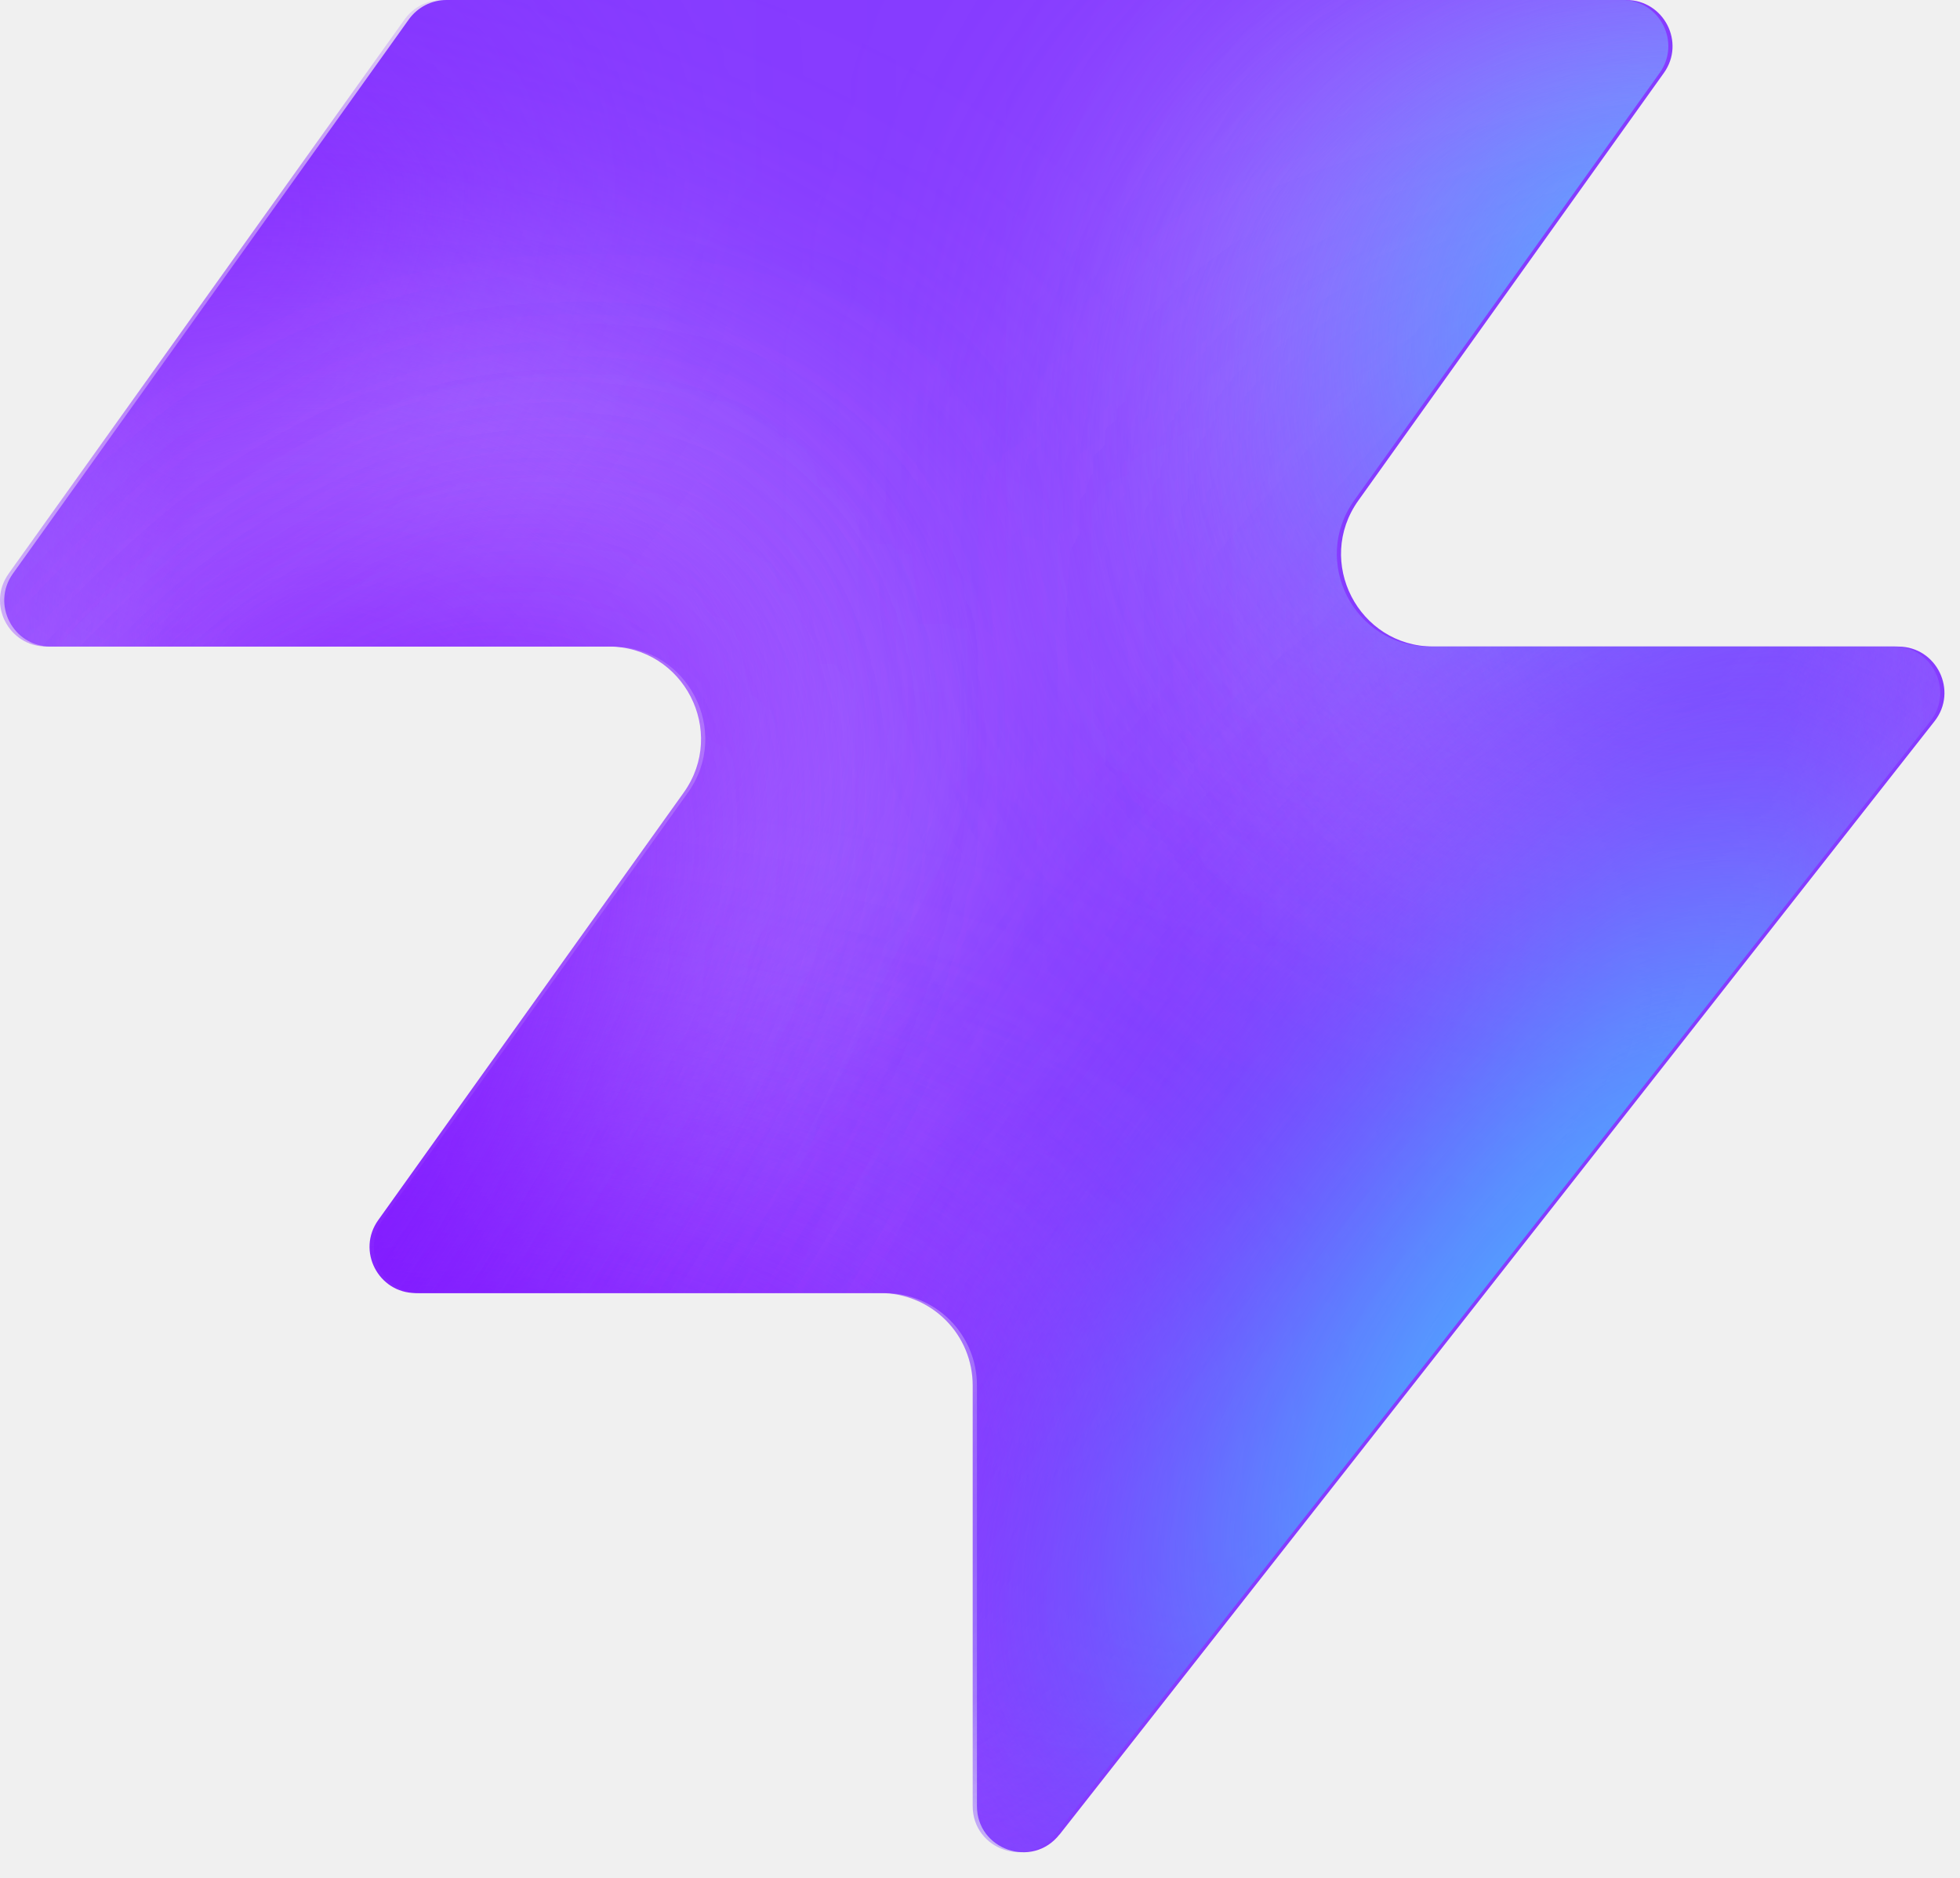
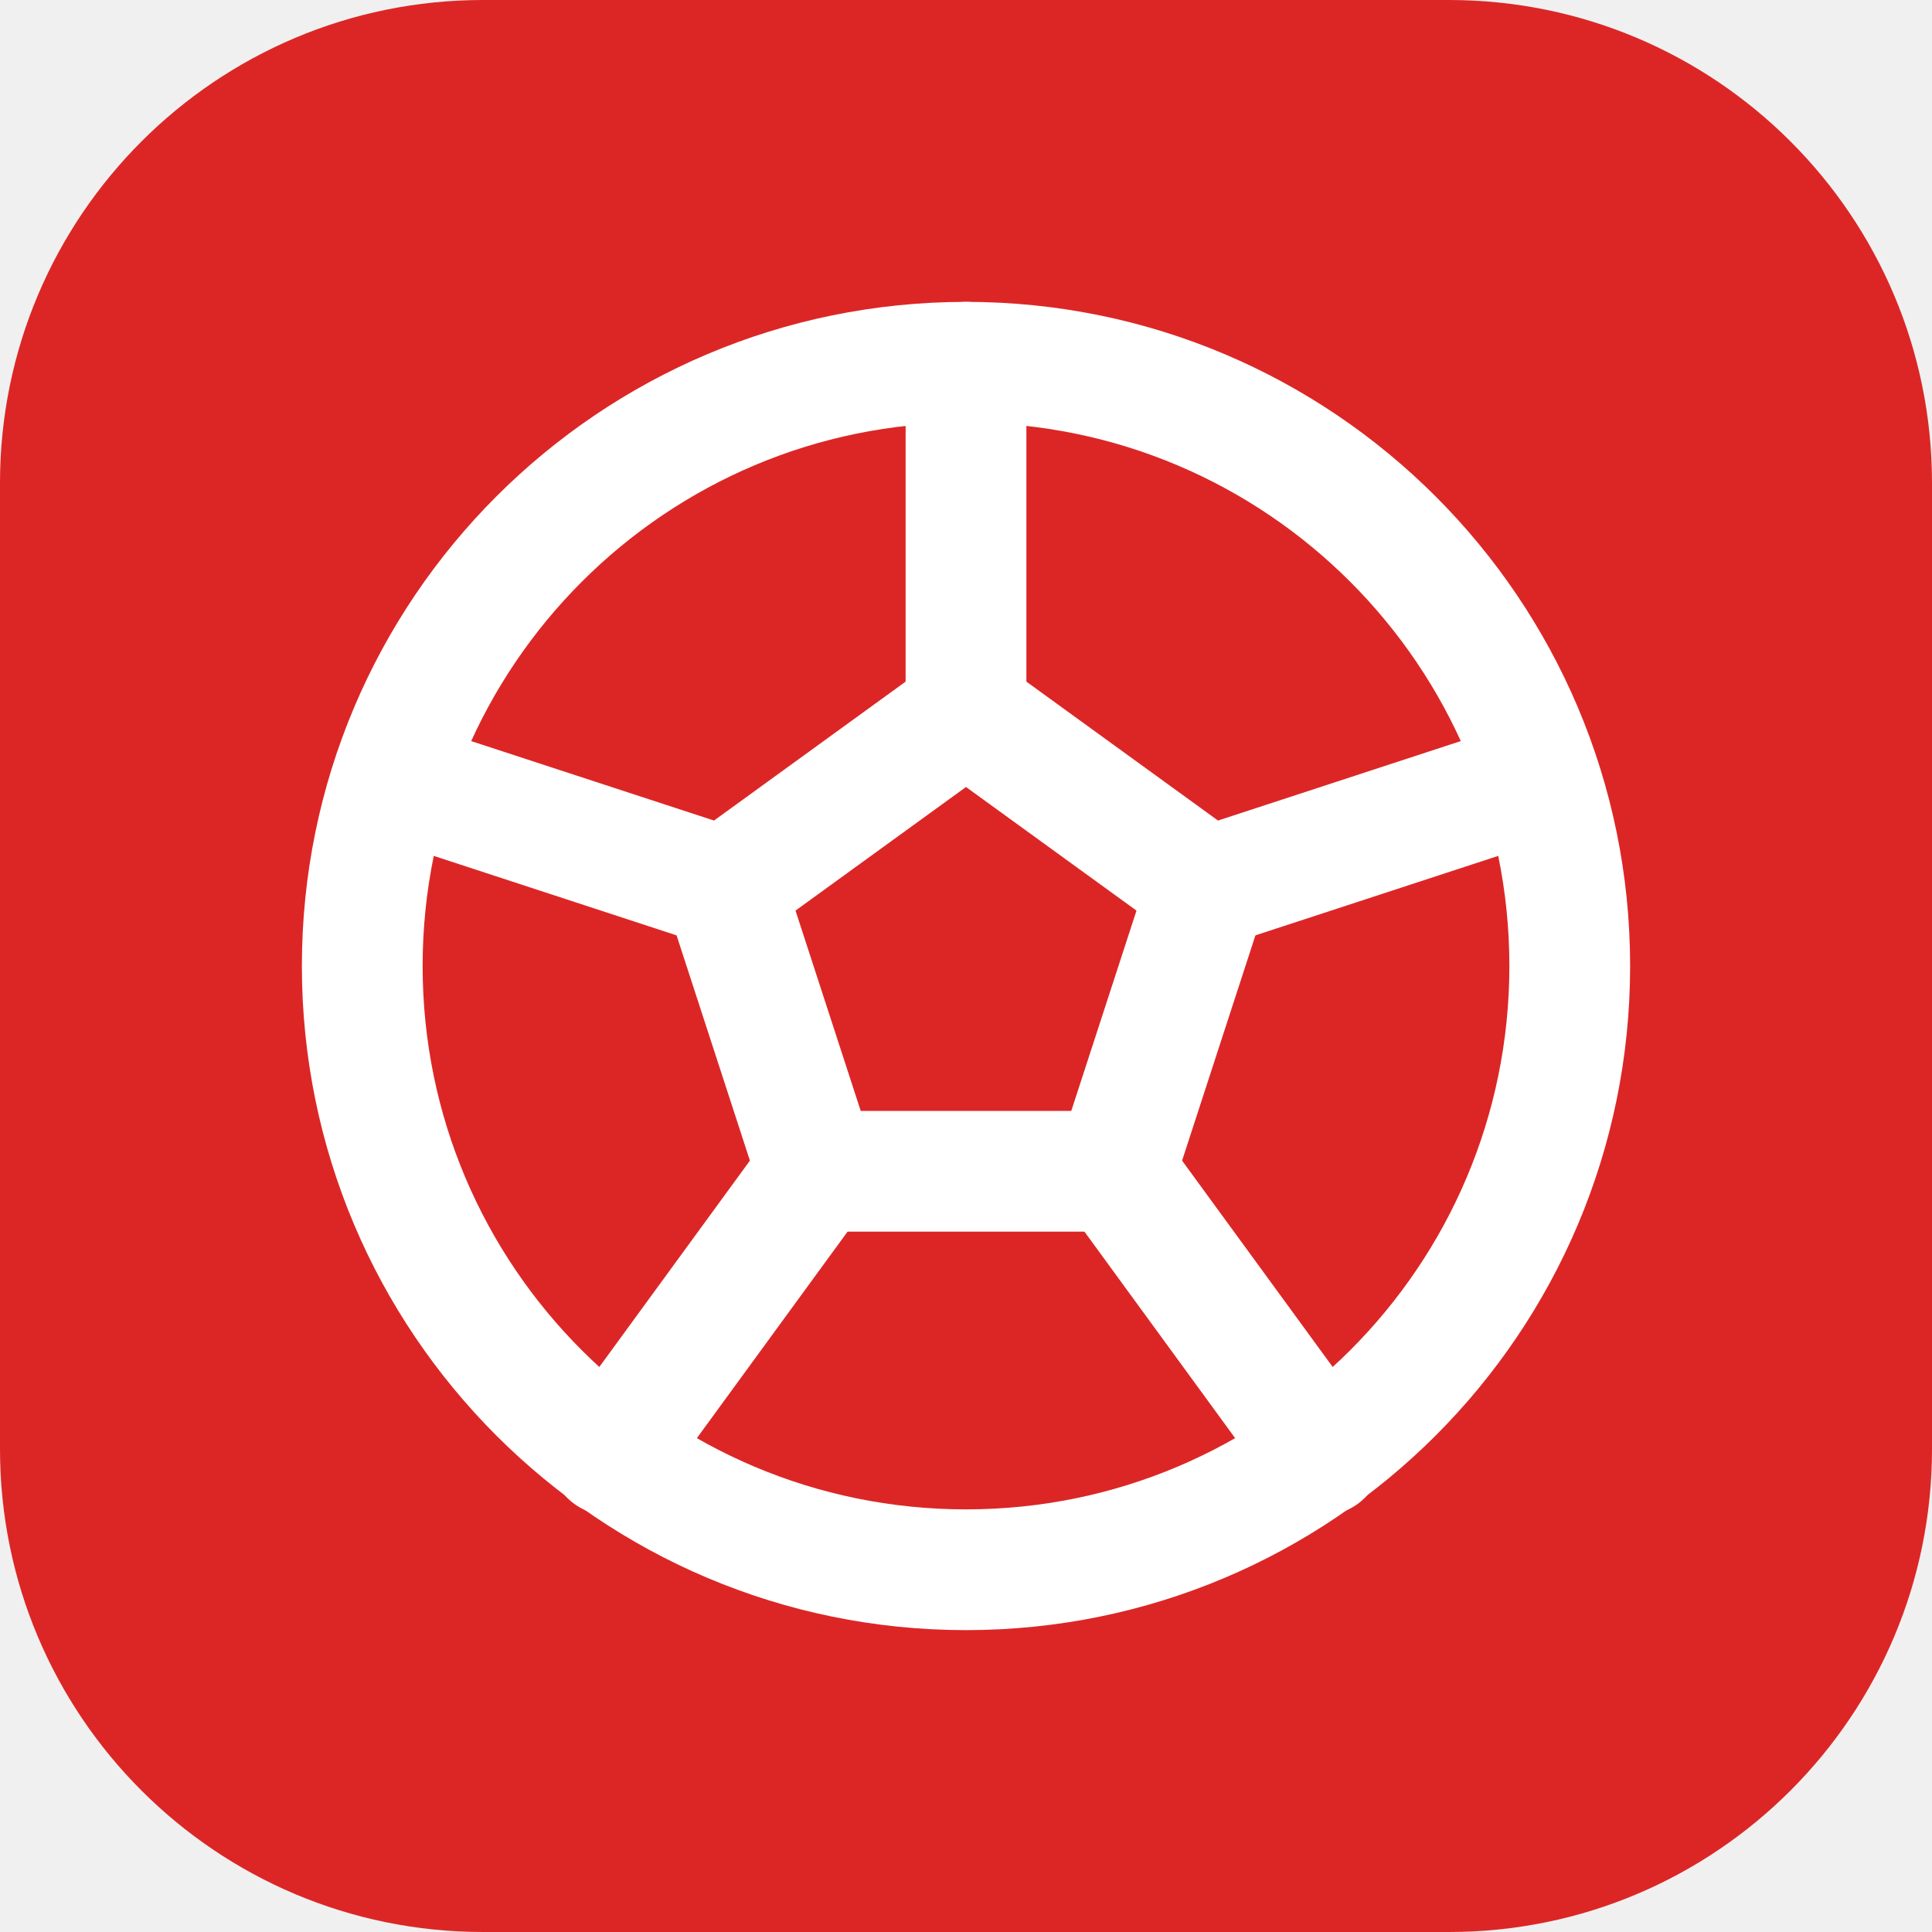
- <svg xmlns="http://www.w3.org/2000/svg" width="48" height="46" fill="none" viewBox="0 0 48 46">
-   <path fill="#863bff" d="M25.946 44.938c-.664.845-2.021.375-2.021-.698V33.937a2.26 2.26 0 0 0-2.262-2.262H10.287c-.92 0-1.456-1.04-.92-1.788l7.48-10.471c1.07-1.497 0-3.578-1.842-3.578H1.237c-.92 0-1.456-1.04-.92-1.788L10.013.474c.214-.297.556-.474.92-.474h28.894c.92 0 1.456 1.04.92 1.788l-7.48 10.471c-1.07 1.498 0 3.579 1.842 3.579h11.377c.943 0 1.473 1.088.89 1.83L25.947 44.94z" style="fill:#863bff;fill:color(display-p3 .525 .23 1);fill-opacity:1" />
-   <mask id="a" width="48" height="46" x="0" y="0" maskUnits="userSpaceOnUse" style="mask-type:alpha">
-     <path fill="#000" d="M25.842 44.938c-.664.844-2.021.375-2.021-.698V33.937a2.26 2.26 0 0 0-2.262-2.262H10.183c-.92 0-1.456-1.04-.92-1.788l7.48-10.471c1.07-1.498 0-3.579-1.842-3.579H1.133c-.92 0-1.456-1.04-.92-1.787L9.91.473c.214-.297.556-.474.92-.474h28.894c.92 0 1.456 1.04.92 1.788l-7.48 10.471c-1.07 1.498 0 3.578 1.842 3.578h11.377c.943 0 1.473 1.088.89 1.832L25.843 44.94z" style="fill:#000;fill-opacity:1" />
-   </mask>
-   <g mask="url(#a)">
-     <g filter="url(#b)">
-       <ellipse cx="5.508" cy="14.704" fill="#ede6ff" rx="5.508" ry="14.704" style="fill:#ede6ff;fill:color(display-p3 .927 .903 1);fill-opacity:1" transform="matrix(.00324 1 1 -.00324 -4.47 31.516)" />
-     </g>
-     <g filter="url(#c)">
-       <ellipse cx="10.399" cy="29.851" fill="#ede6ff" rx="10.399" ry="29.851" style="fill:#ede6ff;fill:color(display-p3 .927 .903 1);fill-opacity:1" transform="matrix(.00324 1 1 -.00324 -39.328 7.883)" />
-     </g>
-     <g filter="url(#d)">
-       <ellipse cx="5.508" cy="30.487" fill="#7e14ff" rx="5.508" ry="30.487" style="fill:#7e14ff;fill:color(display-p3 .492 .077 1);fill-opacity:1" transform="rotate(89.814 -25.913 -14.639)scale(1 -1)" />
-     </g>
-     <g filter="url(#e)">
-       <ellipse cx="5.508" cy="30.599" fill="#7e14ff" rx="5.508" ry="30.599" style="fill:#7e14ff;fill:color(display-p3 .492 .077 1);fill-opacity:1" transform="rotate(89.814 -32.644 -3.334)scale(1 -1)" />
-     </g>
-     <g filter="url(#f)">
-       <ellipse cx="5.508" cy="30.599" fill="#7e14ff" rx="5.508" ry="30.599" style="fill:#7e14ff;fill:color(display-p3 .492 .077 1);fill-opacity:1" transform="matrix(.00324 1 1 -.00324 -34.34 30.47)" />
-     </g>
-     <g filter="url(#g)">
-       <ellipse cx="14.072" cy="22.078" fill="#ede6ff" rx="14.072" ry="22.078" style="fill:#ede6ff;fill:color(display-p3 .927 .903 1);fill-opacity:1" transform="rotate(93.35 24.506 48.493)scale(-1 1)" />
-     </g>
-     <g filter="url(#h)">
-       <ellipse cx="3.47" cy="21.501" fill="#7e14ff" rx="3.47" ry="21.501" style="fill:#7e14ff;fill:color(display-p3 .492 .077 1);fill-opacity:1" transform="rotate(89.009 28.708 47.59)scale(-1 1)" />
-     </g>
-     <g filter="url(#i)">
-       <ellipse cx="3.47" cy="21.501" fill="#7e14ff" rx="3.47" ry="21.501" style="fill:#7e14ff;fill:color(display-p3 .492 .077 1);fill-opacity:1" transform="rotate(89.009 28.708 47.59)scale(-1 1)" />
-     </g>
-     <g filter="url(#j)">
-       <ellipse cx=".387" cy="8.972" fill="#7e14ff" rx="4.407" ry="29.108" style="fill:#7e14ff;fill:color(display-p3 .492 .077 1);fill-opacity:1" transform="rotate(39.51 .387 8.972)" />
-     </g>
-     <g filter="url(#k)">
-       <ellipse cx="47.523" cy="-6.092" fill="#7e14ff" rx="4.407" ry="29.108" style="fill:#7e14ff;fill:color(display-p3 .492 .077 1);fill-opacity:1" transform="rotate(37.892 47.523 -6.092)" />
-     </g>
-     <g filter="url(#l)">
-       <ellipse cx="41.412" cy="6.333" fill="#47bfff" rx="5.971" ry="9.665" style="fill:#47bfff;fill:color(display-p3 .28 .748 1);fill-opacity:1" transform="rotate(37.892 41.412 6.333)" />
-     </g>
-     <g filter="url(#m)">
-       <ellipse cx="-1.879" cy="38.332" fill="#7e14ff" rx="4.407" ry="29.108" style="fill:#7e14ff;fill:color(display-p3 .492 .077 1);fill-opacity:1" transform="rotate(37.892 -1.88 38.332)" />
-     </g>
-     <g filter="url(#n)">
-       <ellipse cx="-1.879" cy="38.332" fill="#7e14ff" rx="4.407" ry="29.108" style="fill:#7e14ff;fill:color(display-p3 .492 .077 1);fill-opacity:1" transform="rotate(37.892 -1.88 38.332)" />
-     </g>
-     <g filter="url(#o)">
-       <ellipse cx="35.651" cy="29.907" fill="#7e14ff" rx="4.407" ry="29.108" style="fill:#7e14ff;fill:color(display-p3 .492 .077 1);fill-opacity:1" transform="rotate(37.892 35.651 29.907)" />
-     </g>
-     <g filter="url(#p)">
-       <ellipse cx="38.418" cy="32.4" fill="#47bfff" rx="5.971" ry="15.297" style="fill:#47bfff;fill:color(display-p3 .28 .748 1);fill-opacity:1" transform="rotate(37.892 38.418 32.4)" />
-     </g>
+ <svg xmlns="http://www.w3.org/2000/svg" viewBox="0 0 32 32">
+   <rect width="32" height="32" rx="8" fill="#dc2626" />
+   <g fill="none" stroke="#fff" stroke-width="2" stroke-linecap="round" stroke-linejoin="round" transform="translate(4 4)">
+     <circle cx="12" cy="12" r="10" />
+     <path d="m12 7.8 4 2.9-1.53 4.7H9.53L8 10.7z" />
+     <path d="M12 2v5.8M16 10.7l5.5-1.8M14.47 15.4l3.43 4.7M9.53 15.4 6.1 20.1M8 10.7 2.5 8.9" />
  </g>
-   <defs>
-     <filter id="b" width="60.045" height="41.654" x="-19.77" y="16.149" color-interpolation-filters="sRGB" filterUnits="userSpaceOnUse">
-       <feFlood flood-opacity="0" result="BackgroundImageFix" />
-       <feBlend in="SourceGraphic" in2="BackgroundImageFix" result="shape" />
-       <feGaussianBlur result="effect1_foregroundBlur_2002_17158" stdDeviation="7.659" />
-     </filter>
-     <filter id="c" width="90.34" height="51.437" x="-54.613" y="-7.533" color-interpolation-filters="sRGB" filterUnits="userSpaceOnUse">
-       <feFlood flood-opacity="0" result="BackgroundImageFix" />
-       <feBlend in="SourceGraphic" in2="BackgroundImageFix" result="shape" />
-       <feGaussianBlur result="effect1_foregroundBlur_2002_17158" stdDeviation="7.659" />
-     </filter>
-     <filter id="d" width="79.355" height="29.4" x="-49.64" y="2.03" color-interpolation-filters="sRGB" filterUnits="userSpaceOnUse">
-       <feFlood flood-opacity="0" result="BackgroundImageFix" />
-       <feBlend in="SourceGraphic" in2="BackgroundImageFix" result="shape" />
-       <feGaussianBlur result="effect1_foregroundBlur_2002_17158" stdDeviation="4.596" />
-     </filter>
-     <filter id="e" width="79.579" height="29.4" x="-45.045" y="20.029" color-interpolation-filters="sRGB" filterUnits="userSpaceOnUse">
-       <feFlood flood-opacity="0" result="BackgroundImageFix" />
-       <feBlend in="SourceGraphic" in2="BackgroundImageFix" result="shape" />
-       <feGaussianBlur result="effect1_foregroundBlur_2002_17158" stdDeviation="4.596" />
-     </filter>
-     <filter id="f" width="79.579" height="29.4" x="-43.513" y="21.178" color-interpolation-filters="sRGB" filterUnits="userSpaceOnUse">
-       <feFlood flood-opacity="0" result="BackgroundImageFix" />
-       <feBlend in="SourceGraphic" in2="BackgroundImageFix" result="shape" />
-       <feGaussianBlur result="effect1_foregroundBlur_2002_17158" stdDeviation="4.596" />
-     </filter>
-     <filter id="g" width="74.749" height="58.852" x="15.756" y="-17.901" color-interpolation-filters="sRGB" filterUnits="userSpaceOnUse">
-       <feFlood flood-opacity="0" result="BackgroundImageFix" />
-       <feBlend in="SourceGraphic" in2="BackgroundImageFix" result="shape" />
-       <feGaussianBlur result="effect1_foregroundBlur_2002_17158" stdDeviation="7.659" />
-     </filter>
-     <filter id="h" width="61.377" height="25.362" x="23.548" y="2.284" color-interpolation-filters="sRGB" filterUnits="userSpaceOnUse">
-       <feFlood flood-opacity="0" result="BackgroundImageFix" />
-       <feBlend in="SourceGraphic" in2="BackgroundImageFix" result="shape" />
-       <feGaussianBlur result="effect1_foregroundBlur_2002_17158" stdDeviation="4.596" />
-     </filter>
-     <filter id="i" width="61.377" height="25.362" x="23.548" y="2.284" color-interpolation-filters="sRGB" filterUnits="userSpaceOnUse">
-       <feFlood flood-opacity="0" result="BackgroundImageFix" />
-       <feBlend in="SourceGraphic" in2="BackgroundImageFix" result="shape" />
-       <feGaussianBlur result="effect1_foregroundBlur_2002_17158" stdDeviation="4.596" />
-     </filter>
-     <filter id="j" width="56.045" height="63.649" x="-27.636" y="-22.853" color-interpolation-filters="sRGB" filterUnits="userSpaceOnUse">
-       <feFlood flood-opacity="0" result="BackgroundImageFix" />
-       <feBlend in="SourceGraphic" in2="BackgroundImageFix" result="shape" />
-       <feGaussianBlur result="effect1_foregroundBlur_2002_17158" stdDeviation="4.596" />
-     </filter>
-     <filter id="k" width="54.814" height="64.646" x="20.116" y="-38.415" color-interpolation-filters="sRGB" filterUnits="userSpaceOnUse">
-       <feFlood flood-opacity="0" result="BackgroundImageFix" />
-       <feBlend in="SourceGraphic" in2="BackgroundImageFix" result="shape" />
-       <feGaussianBlur result="effect1_foregroundBlur_2002_17158" stdDeviation="4.596" />
-     </filter>
-     <filter id="l" width="33.541" height="35.313" x="24.641" y="-11.323" color-interpolation-filters="sRGB" filterUnits="userSpaceOnUse">
-       <feFlood flood-opacity="0" result="BackgroundImageFix" />
-       <feBlend in="SourceGraphic" in2="BackgroundImageFix" result="shape" />
-       <feGaussianBlur result="effect1_foregroundBlur_2002_17158" stdDeviation="4.596" />
-     </filter>
-     <filter id="m" width="54.814" height="64.646" x="-29.286" y="6.009" color-interpolation-filters="sRGB" filterUnits="userSpaceOnUse">
-       <feFlood flood-opacity="0" result="BackgroundImageFix" />
-       <feBlend in="SourceGraphic" in2="BackgroundImageFix" result="shape" />
-       <feGaussianBlur result="effect1_foregroundBlur_2002_17158" stdDeviation="4.596" />
-     </filter>
-     <filter id="n" width="54.814" height="64.646" x="-29.286" y="6.009" color-interpolation-filters="sRGB" filterUnits="userSpaceOnUse">
-       <feFlood flood-opacity="0" result="BackgroundImageFix" />
-       <feBlend in="SourceGraphic" in2="BackgroundImageFix" result="shape" />
-       <feGaussianBlur result="effect1_foregroundBlur_2002_17158" stdDeviation="4.596" />
-     </filter>
-     <filter id="o" width="54.814" height="64.646" x="8.244" y="-2.416" color-interpolation-filters="sRGB" filterUnits="userSpaceOnUse">
-       <feFlood flood-opacity="0" result="BackgroundImageFix" />
-       <feBlend in="SourceGraphic" in2="BackgroundImageFix" result="shape" />
-       <feGaussianBlur result="effect1_foregroundBlur_2002_17158" stdDeviation="4.596" />
-     </filter>
-     <filter id="p" width="39.409" height="43.623" x="18.713" y="10.588" color-interpolation-filters="sRGB" filterUnits="userSpaceOnUse">
-       <feFlood flood-opacity="0" result="BackgroundImageFix" />
-       <feBlend in="SourceGraphic" in2="BackgroundImageFix" result="shape" />
-       <feGaussianBlur result="effect1_foregroundBlur_2002_17158" stdDeviation="4.596" />
-     </filter>
-   </defs>
</svg>
